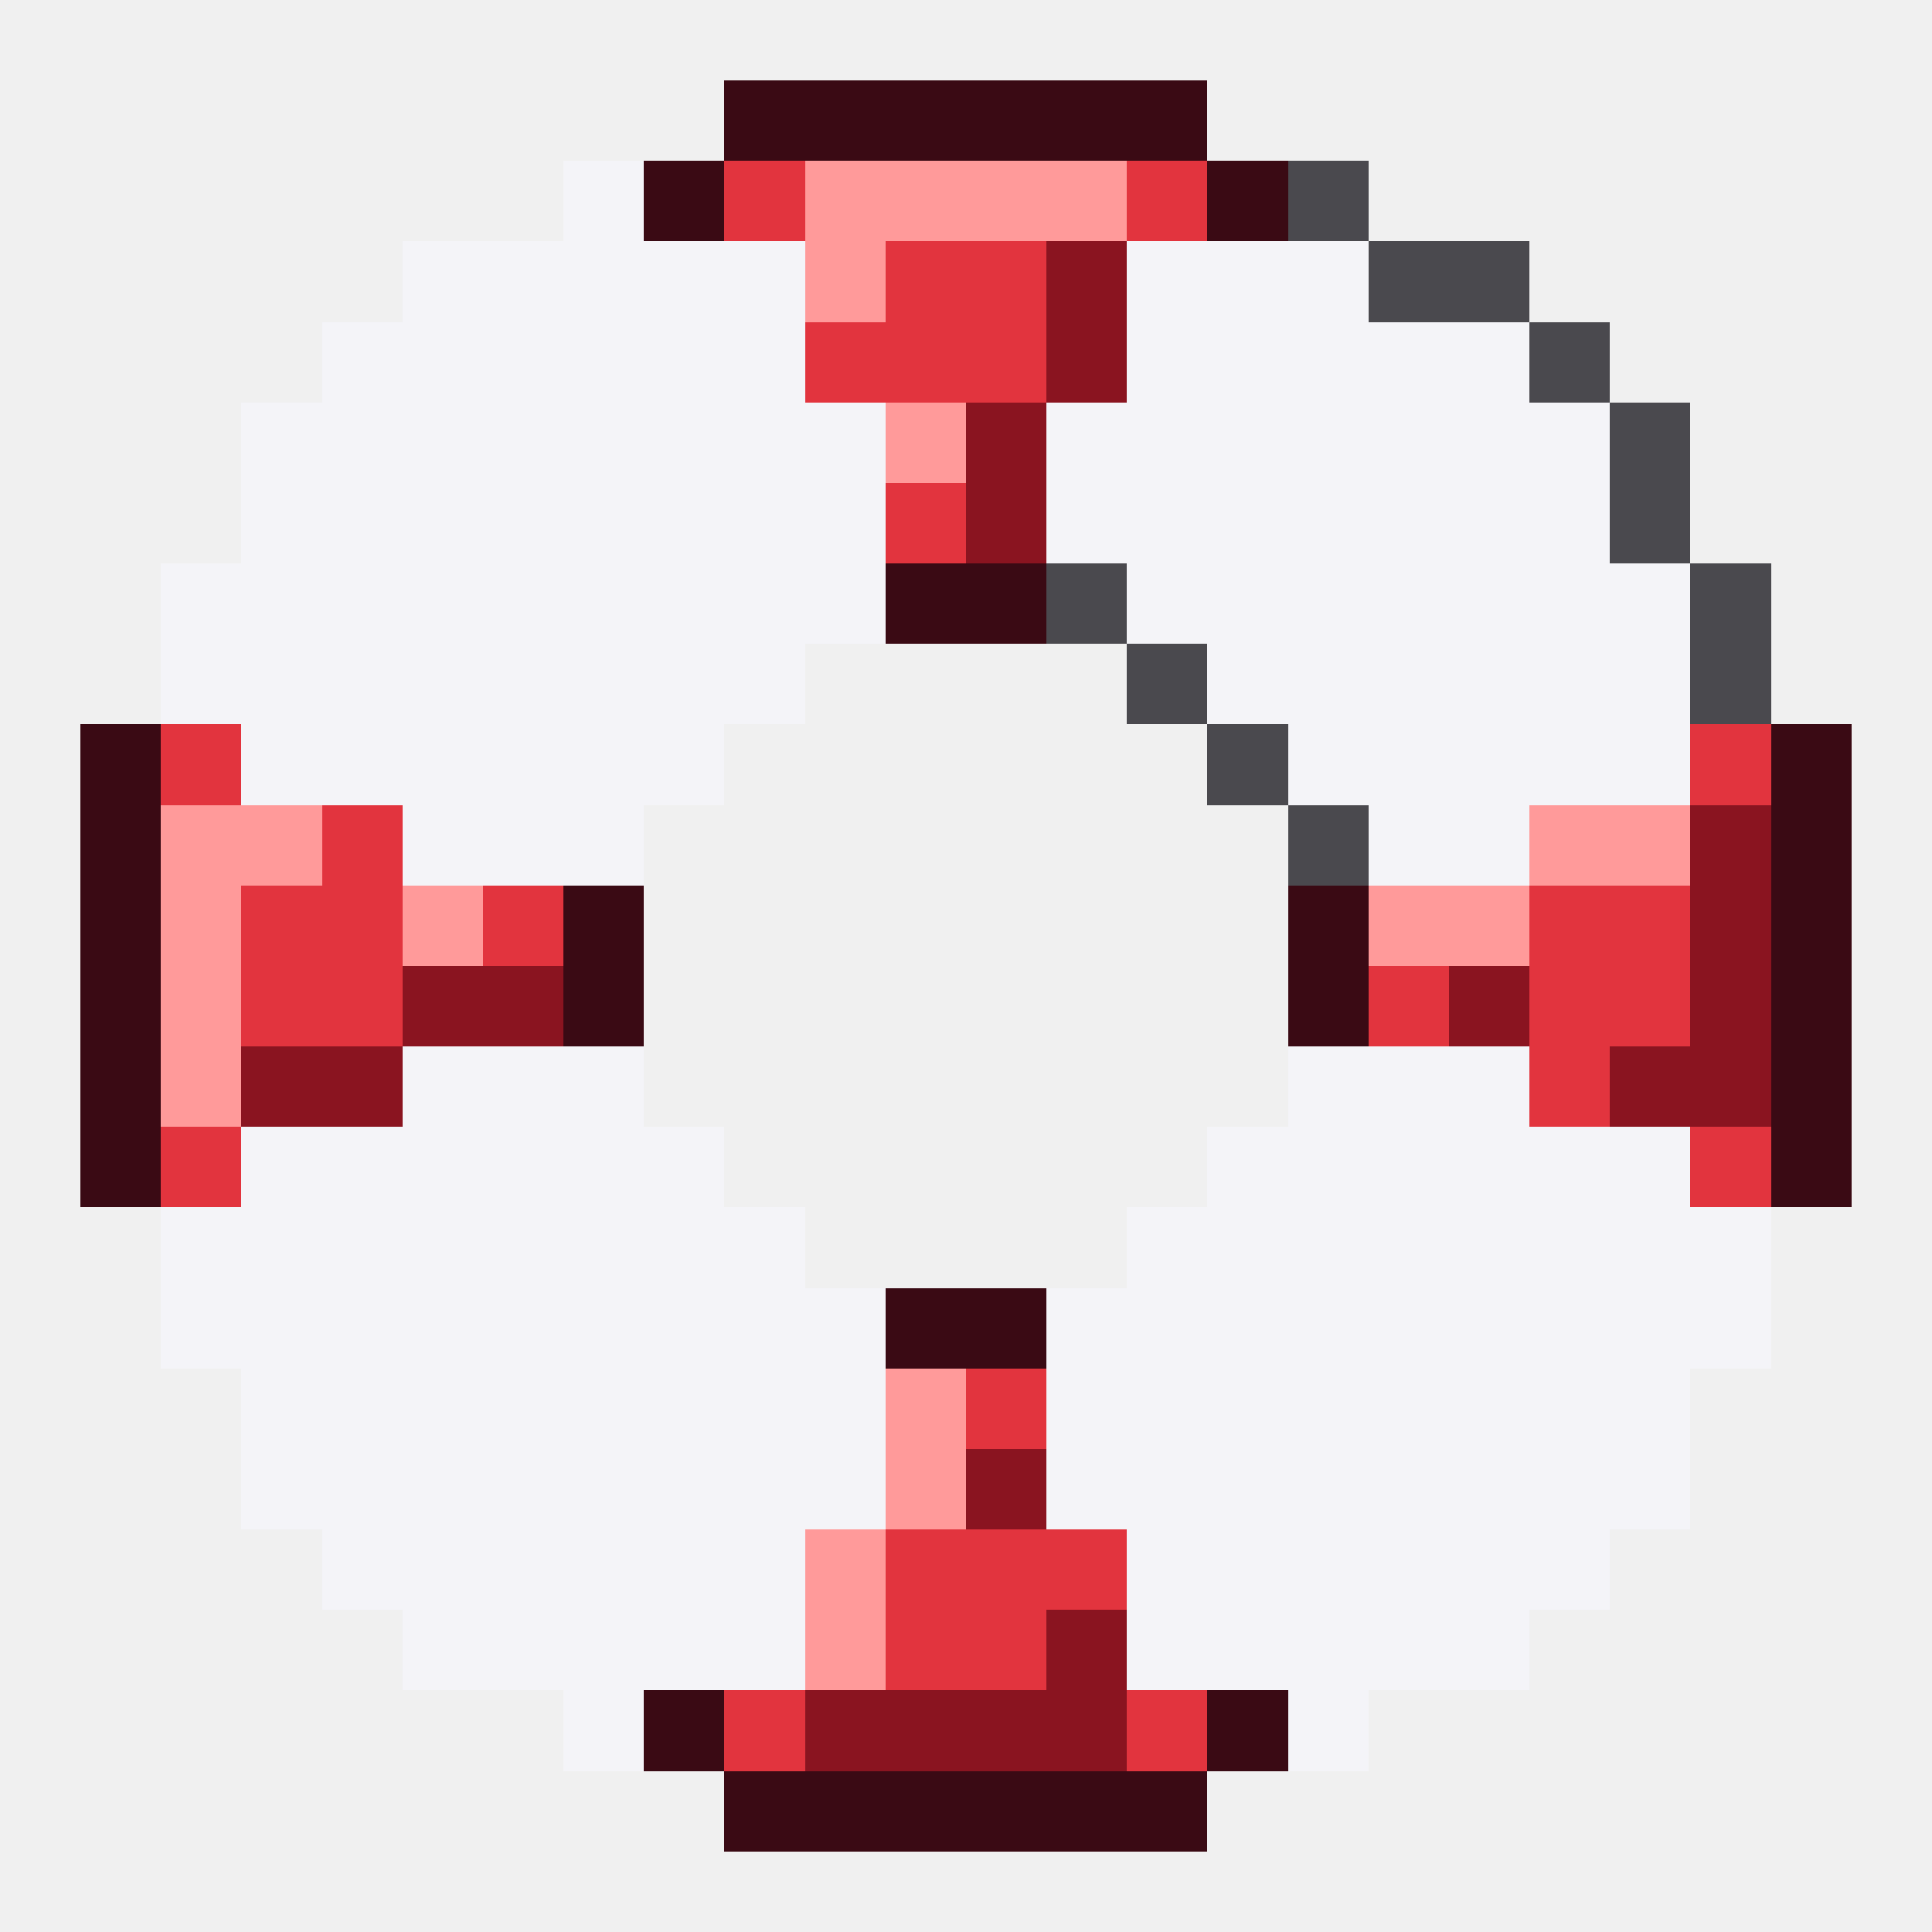
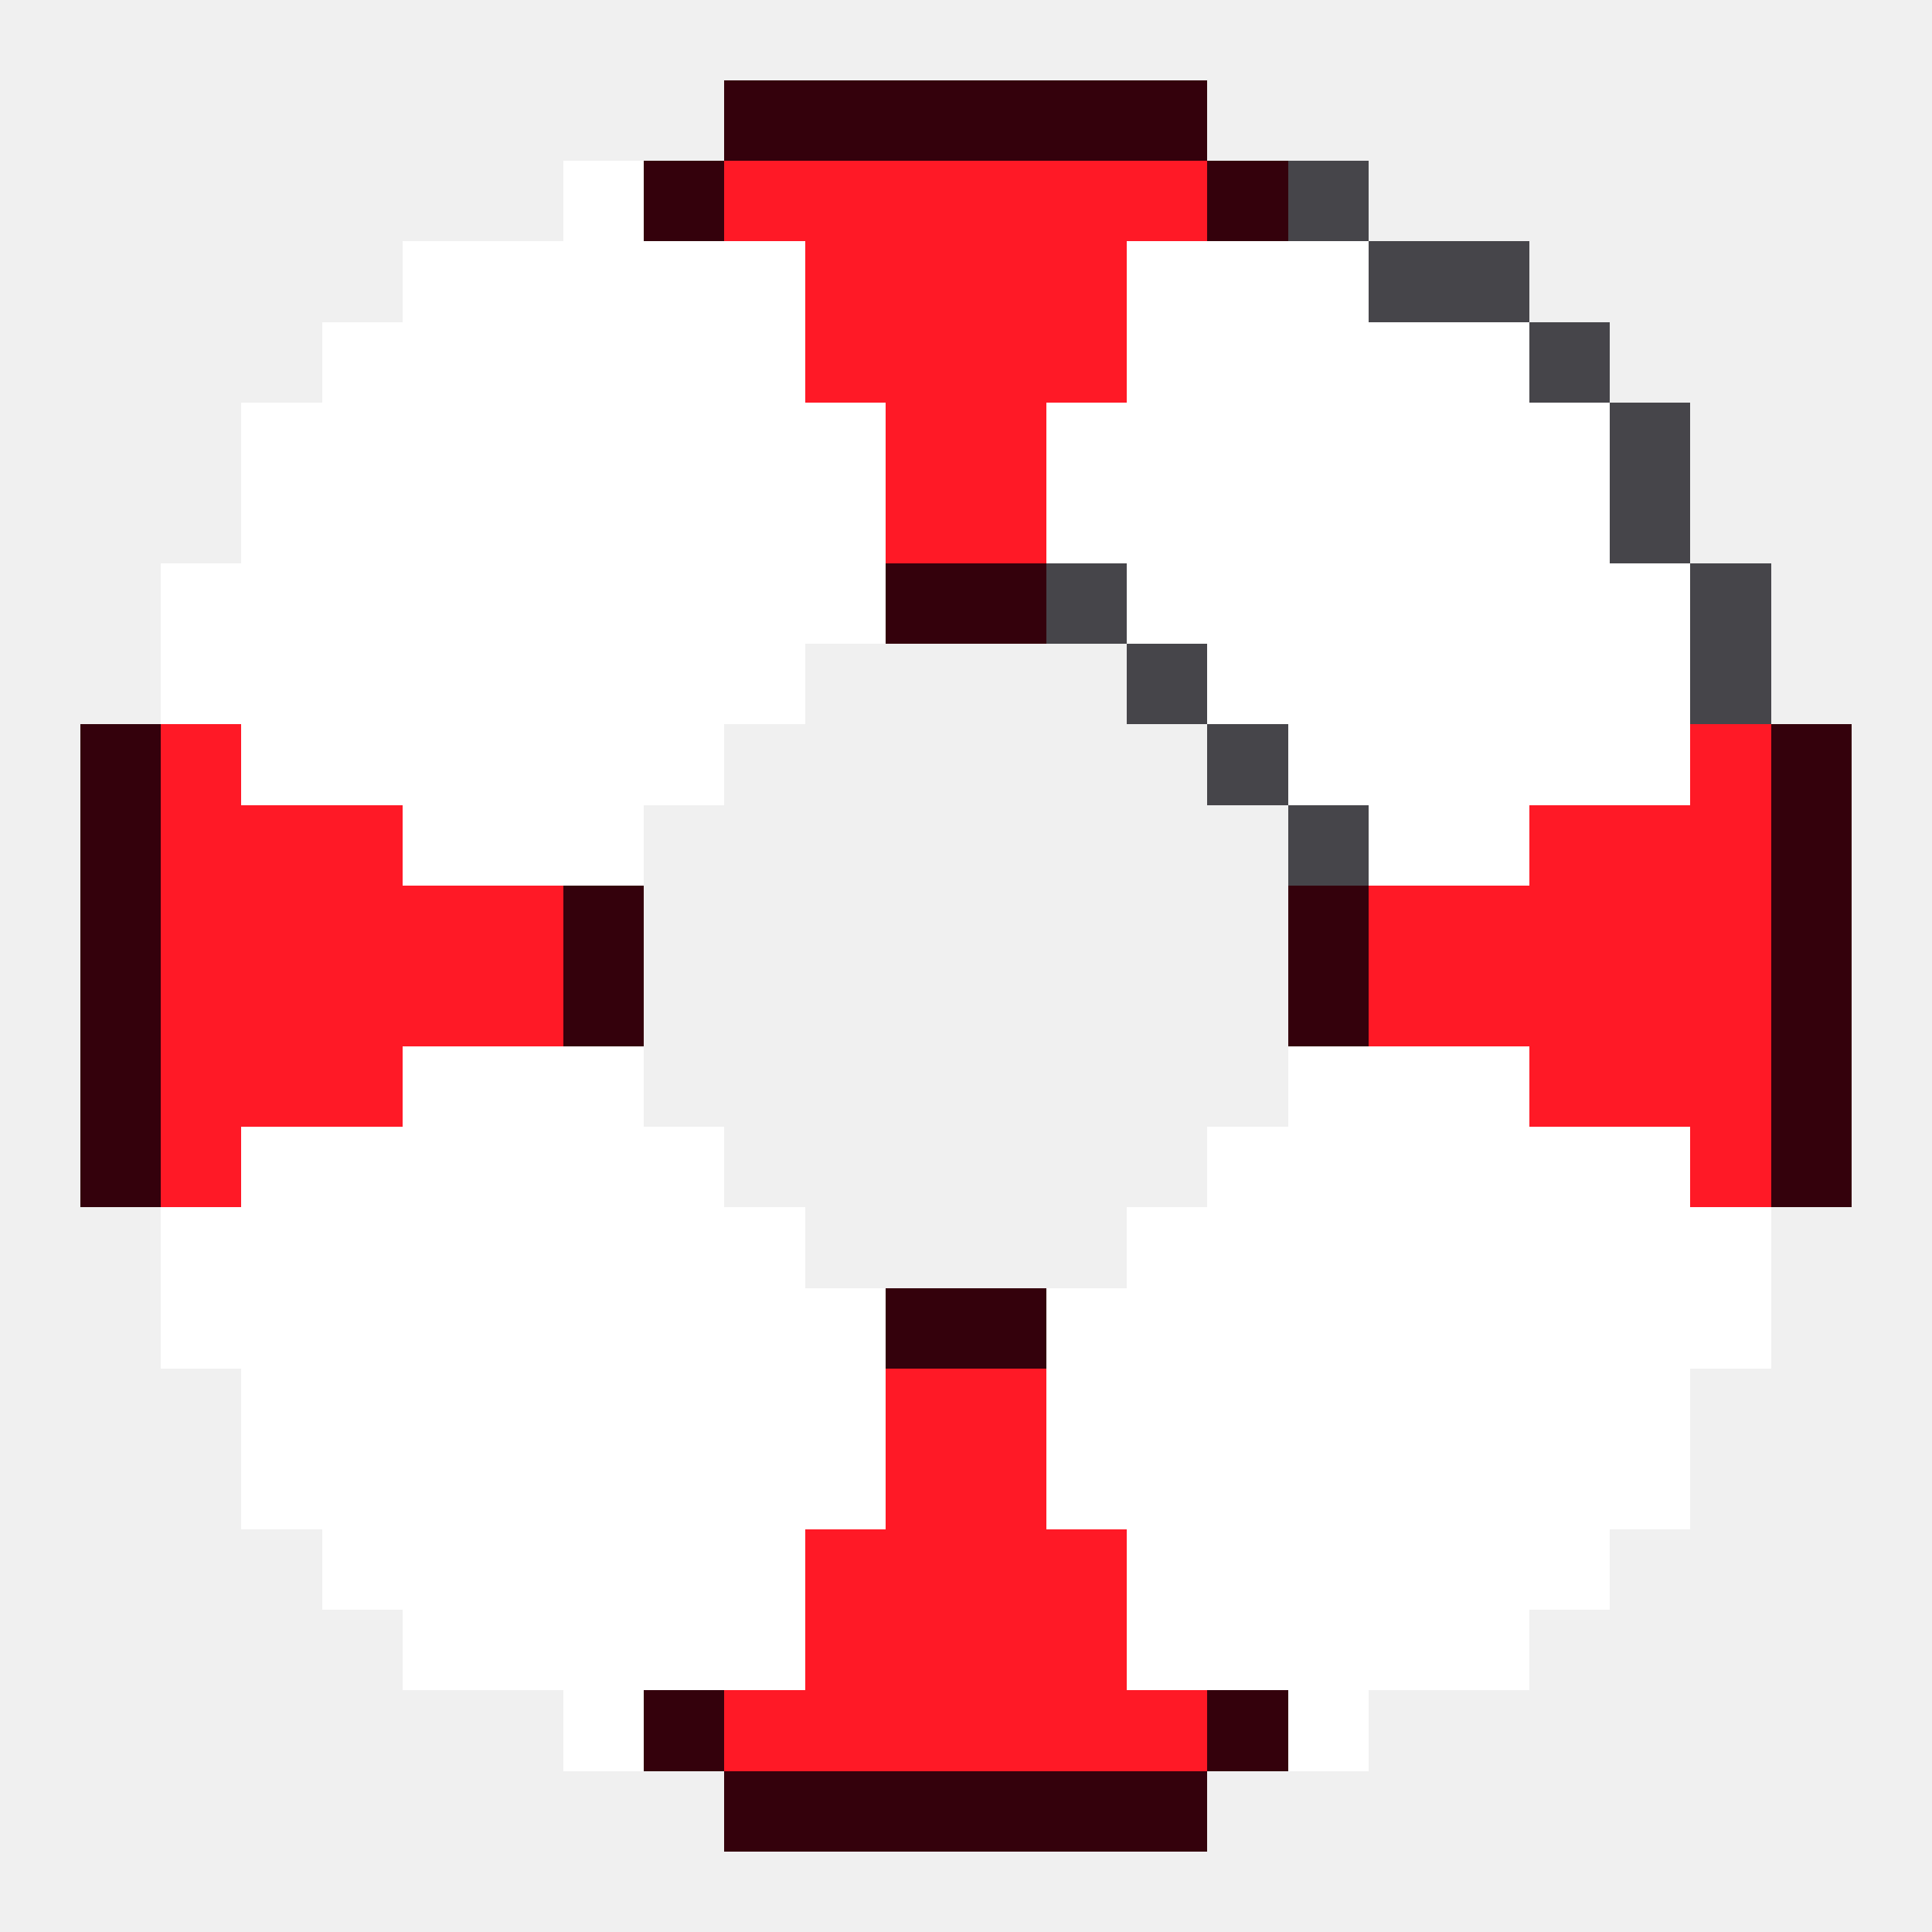
<svg xmlns="http://www.w3.org/2000/svg" viewBox="0 0 24 24" shape-rendering="crispEdges">
-   <path fill="#3a0a14" d="M9 1h6v1h-6zM8 2h1v1h-1zM15 2h1v1h-1zM11 7h2v1h-2zM1 9h1v1h-1zM22 9h1v1h-1zM1 10h1v1h-1zM22 10h1v1h-1zM1 11h1v1h-1zM7 11h1v1h-1zM16 11h1v1h-1zM22 11h1v1h-1zM1 12h1v1h-1zM7 12h1v1h-1zM16 12h1v1h-1zM22 12h1v1h-1zM1 13h1v1h-1zM22 13h1v1h-1zM1 14h1v1h-1zM22 14h1v1h-1zM11 16h2v1h-2zM8 21h1v1h-1zM15 21h1v1h-1zM9 22h6v1h-6z" />
-   <path fill="#f4f4f8" d="M7 2h1v1h-1zM5 3h5v1h-5zM14 3h3v1h-3zM4 4h6v1h-6zM14 4h5v1h-5zM3 5h8v1h-8zM13 5h7v1h-7zM3 6h8v1h-8zM13 6h7v1h-7zM2 7h9v1h-9zM14 7h7v1h-7zM2 8h8v1h-8zM15 8h6v1h-6zM3 9h6v1h-6zM16 9h5v1h-5zM5 10h3v1h-3zM17 10h2v1h-2zM5 13h3v1h-3zM16 13h3v1h-3zM3 14h6v1h-6zM15 14h6v1h-6zM2 15h8v1h-8zM14 15h8v1h-8zM2 16h9v1h-9zM13 16h9v1h-9zM3 17h8v1h-8zM13 17h8v1h-8zM3 18h8v1h-8zM13 18h8v1h-8zM4 19h6v1h-6zM14 19h6v1h-6zM5 20h5v1h-5zM14 20h5v1h-5zM7 21h1v1h-1zM16 21h1v1h-1z" />
-   <path fill="#e2343e" d="M9 2h1v1h-1zM14 2h1v1h-1zM11 3h2v1h-2zM10 4h3v1h-3zM11 6h1v1h-1zM2 9h1v1h-1zM21 9h1v1h-1zM4 10h1v1h-1zM3 11h2v1h-2zM6 11h1v1h-1zM19 11h2v1h-2zM3 12h2v1h-2zM17 12h1v1h-1zM19 12h2v1h-2zM19 13h1v1h-1zM2 14h1v1h-1zM21 14h1v1h-1zM12 17h1v1h-1zM11 19h3v1h-3zM11 20h2v1h-2zM9 21h1v1h-1zM14 21h1v1h-1z" />
-   <path fill="#ff9a9a" d="M10 2h4v1h-4zM10 3h1v1h-1zM11 5h1v1h-1zM2 10h2v1h-2zM19 10h2v1h-2zM2 11h1v1h-1zM5 11h1v1h-1zM17 11h2v1h-2zM2 12h1v1h-1zM2 13h1v1h-1zM11 17h1v1h-1zM11 18h1v1h-1zM10 19h1v1h-1zM10 20h1v1h-1z" />
-   <path fill="#4a494e" d="M16 2h1v1h-1zM17 3h2v1h-2zM19 4h1v1h-1zM20 5h1v1h-1zM20 6h1v1h-1zM13 7h1v1h-1zM21 7h1v1h-1zM14 8h1v1h-1zM21 8h1v1h-1zM15 9h1v1h-1zM16 10h1v1h-1z" />
-   <path fill="#8a1420" d="M13 3h1v1h-1zM13 4h1v1h-1zM12 5h1v1h-1zM12 6h1v1h-1zM21 10h1v1h-1zM21 11h1v1h-1zM5 12h2v1h-2zM18 12h1v1h-1zM21 12h1v1h-1zM3 13h2v1h-2zM20 13h2v1h-2zM12 18h1v1h-1zM13 20h1v1h-1zM10 21h4v1h-4z" />
+   <path fill="#34010c" d="M9 1h6v1h-6zM8 2h1v1h-1zM15 2h1v1h-1zM11 7h2v1h-2zM1 9h1v1h-1zM22 9h1v1h-1zM1 10h1v1h-1zM22 10h1v1h-1zM1 11h1v1h-1zM7 11h1v1h-1zM16 11h1v1h-1zM22 11h1v1h-1zM1 12h1v1h-1zM7 12h1v1h-1zM16 12h1v1h-1zM22 12h1v1h-1zM1 13h1v1h-1zM22 13h1v1h-1zM1 14h1v1h-1zM22 14h1v1h-1zM11 16h2v1h-2zM8 21h1v1h-1zM15 21h1v1h-1zM9 22h6v1h-6z" />
+   <path fill="#ffffff" d="M7 2h1v1h-1zM5 3h5v1h-5zM14 3h3v1h-3zM4 4h6v1h-6zM14 4h5v1h-5zM3 5h8v1h-8zM13 5h7v1h-7zM3 6h8v1h-8zM13 6h7v1h-7zM2 7h9v1h-9zM14 7h7v1h-7zM2 8h8v1h-8zM15 8h6v1h-6zM3 9h6v1h-6zM16 9h5v1h-5zM5 10h3v1h-3zM17 10h2v1h-2zM5 13h3v1h-3zM16 13h3v1h-3zM3 14h6v1h-6zM15 14h6v1h-6zM2 15h8v1h-8zM14 15h8v1h-8zM2 16h9v1h-9zM13 16h9v1h-9zM3 17h8v1h-8zM13 17h8v1h-8zM3 18h8v1h-8zM13 18h8v1h-8zM4 19h6v1h-6zM14 19h6v1h-6zM5 20h5v1h-5zM14 20h5v1h-5zM7 21h1v1h-1zM16 21h1v1h-1z" />
+   <path fill="#ff1926" d="M9 2h6v1h-6zM10 3h4v1h-4zM10 4h4v1h-4zM11 5h2v1h-2zM11 6h2v1h-2zM2 9h1v1h-1zM21 9h1v1h-1zM2 10h3v1h-3zM19 10h3v1h-3zM2 11h5v1h-5zM17 11h5v1h-5zM2 12h5v1h-5zM17 12h5v1h-5zM2 13h3v1h-3zM19 13h3v1h-3zM2 14h1v1h-1zM21 14h1v1h-1zM11 17h2v1h-2zM11 18h2v1h-2zM10 19h4v1h-4zM10 20h4v1h-4zM9 21h6v1h-6z" />
+   <path fill="#46454a" d="M16 2h1v1h-1zM17 3h2v1h-2zM19 4h1v1h-1zM20 5h1v1h-1zM20 6h1v1h-1zM13 7h1v1h-1zM21 7h1v1h-1zM14 8h1v1h-1zM21 8h1v1h-1zM15 9h1v1h-1zM16 10h1v1h-1z" />
</svg>
